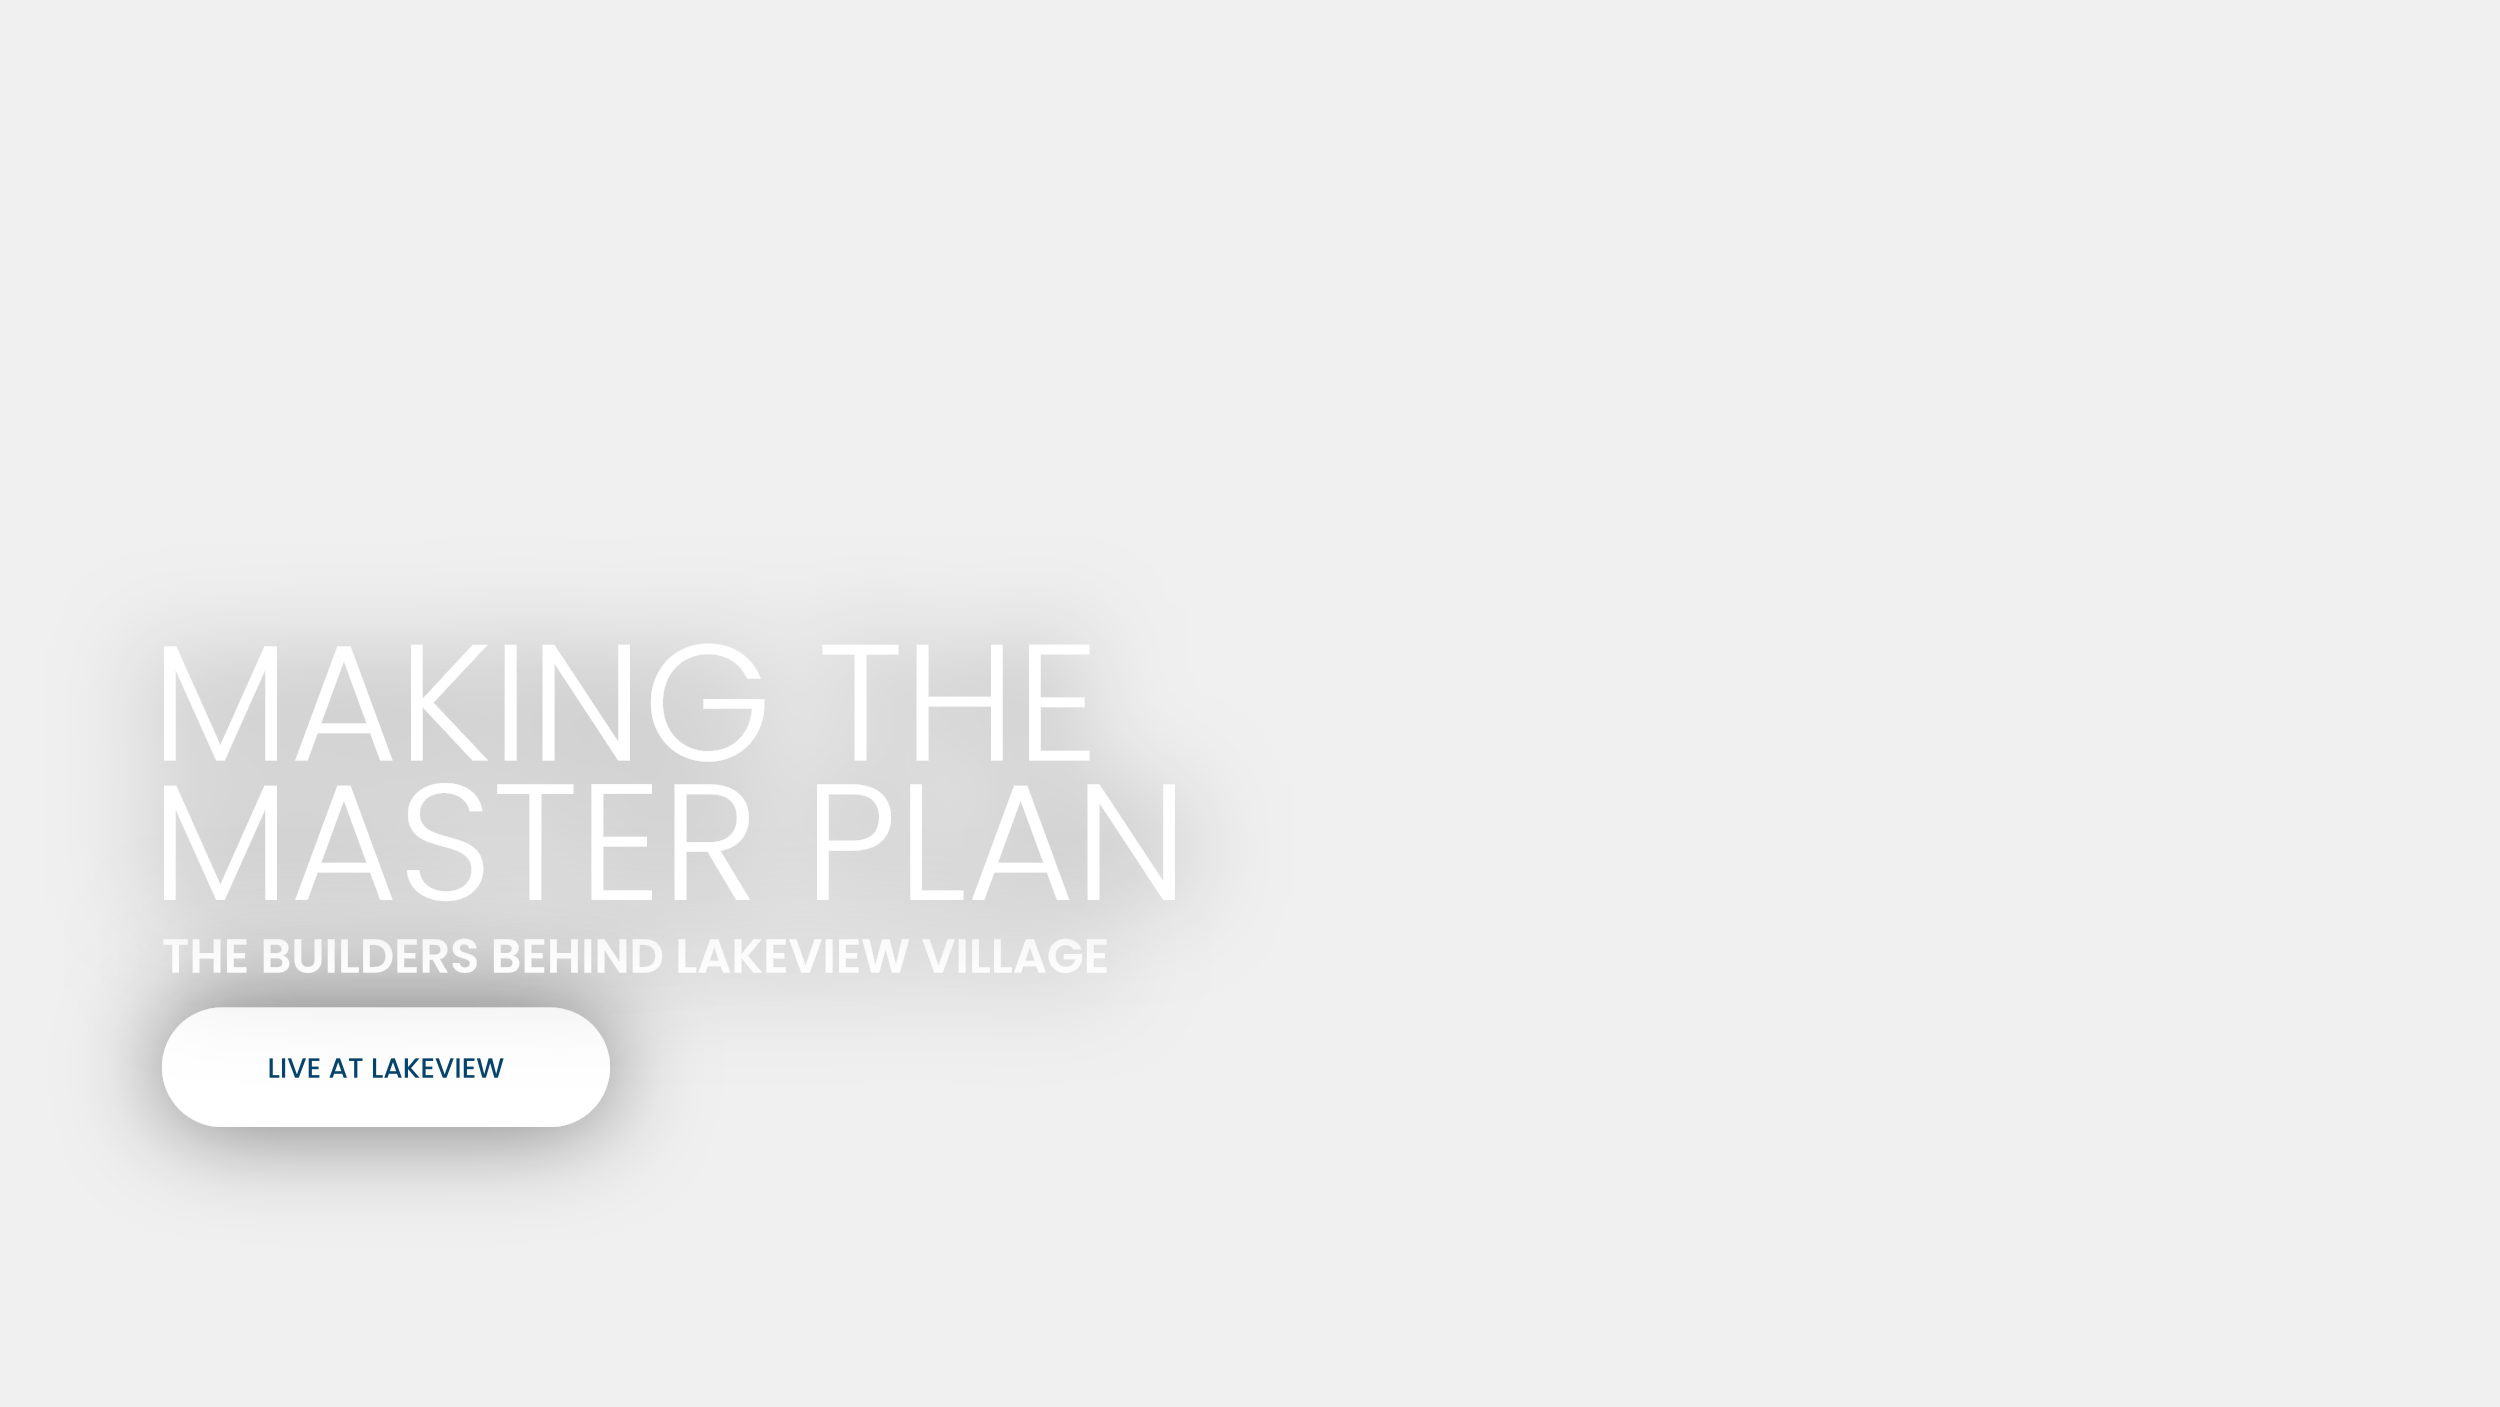
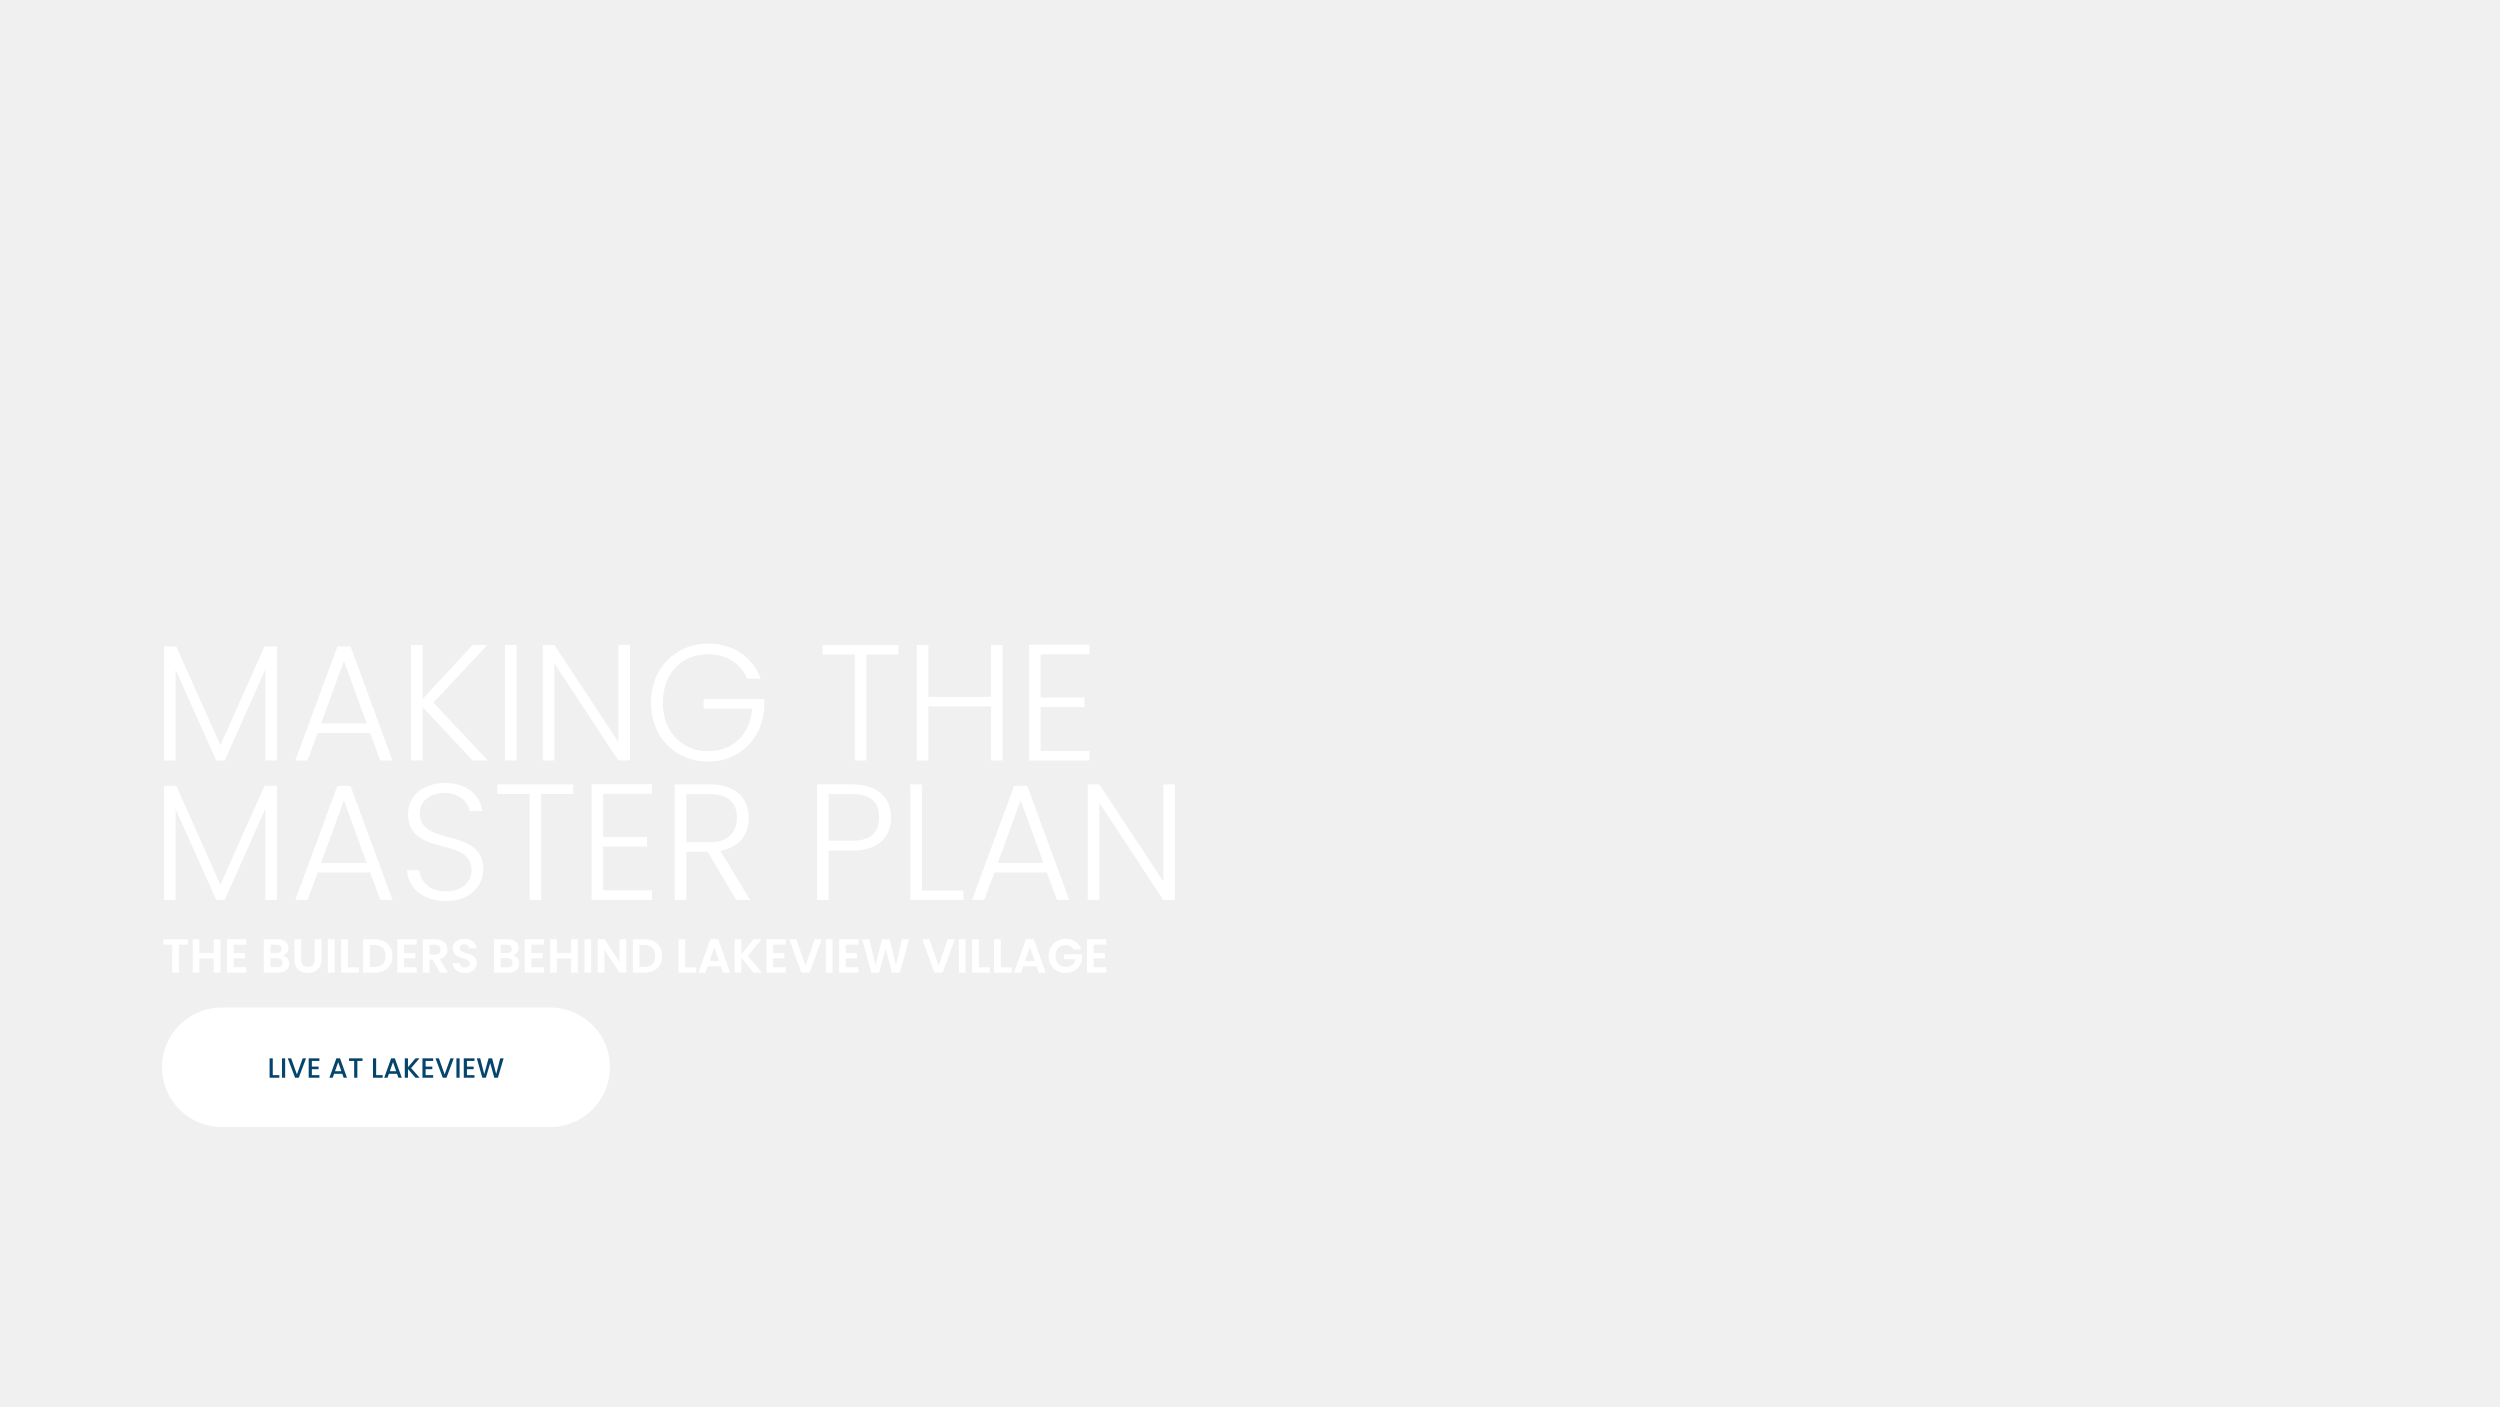
<svg xmlns="http://www.w3.org/2000/svg" width="1255" height="705.938" viewBox="0 0 1255 705.938">
  <defs>
    <style>
      .cls-1 {
        fill: rgba(255,255,255,0);
      }

      .cls-2 {
        fill: #fff;
      }

      .cls-3 {
        fill: #05446c;
      }
- 
-       .cls-4 {
-         filter: url(#Path_20961);
-       }
- 
-       .cls-5 {
-         filter: url(#Path_20962);
-       }
- 
-       .cls-6 {
-         filter: url(#Rectangle_447);
-       }
    </style>
-     <filter id="Rectangle_447" x="6.333" y="430.77" width="374.876" height="210" filterUnits="userSpaceOnUse">
-       <feOffset input="SourceAlpha" />
-       <feGaussianBlur stdDeviation="25" result="blur" />
-       <feFlood flood-opacity="0.502" />
-       <feComposite operator="in" in2="blur" />
-       <feComposite in="SourceGraphic" />
-     </filter>
-     <filter id="Path_20962" x="7.012" y="396.278" width="623.376" height="167.16" filterUnits="userSpaceOnUse">
-       <feOffset input="SourceAlpha" />
-       <feGaussianBlur stdDeviation="25" result="blur-2" />
-       <feFlood flood-opacity="0.502" />
-       <feComposite operator="in" in2="blur-2" />
-       <feComposite in="SourceGraphic" />
-     </filter>
-     <filter id="Path_20961" x="7.333" y="248.089" width="657.462" height="279.262" filterUnits="userSpaceOnUse">
-       <feOffset input="SourceAlpha" />
-       <feGaussianBlur stdDeviation="25" result="blur-3" />
-       <feFlood flood-opacity="0.502" />
-       <feComposite operator="in" in2="blur-3" />
-       <feComposite in="SourceGraphic" />
-     </filter>
  </defs>
  <g id="plan-1280" transform="translate(-91.667 -163)">
    <rect id="hero-1280" class="cls-1" width="1255" height="705.938" transform="translate(91.667 163)" />
    <g id="btn-HERO" transform="translate(172.911 668.77)">
-       <g class="cls-6" transform="matrix(1, 0, 0, 1, -81.24, -505.77)">
-         <rect id="Rectangle_447-2" data-name="Rectangle 447" class="cls-2" width="224.876" height="60" rx="30" transform="translate(81.33 505.77)" />
-       </g>
+       <rect id="Rectangle_447" data-name="Rectangle 447" class="cls-2" width="224.876" height="60" rx="30" transform="translate(0.089)" />
      <path id="Path_20960" data-name="Path 20960" class="cls-3" d="M1.05-9.73V0H5.936V-1.288H2.646V-9.73ZM7.266,0h1.6V-9.73h-1.6Zm7.5-1.638L11.886-9.73H10.178L13.846,0h1.848l3.654-9.73h-1.68ZM26.054-9.744H20.678V0h5.376V-1.3h-3.78V-4.284h3.36v-1.3h-3.36V-8.442h3.78ZM38.22,0H39.9L36.414-9.744H34.566L31.08,0h1.666l.7-1.988H37.52ZM37.072-3.29H33.894l1.6-4.522Zm3.836-5.138h2.6V0h1.6V-8.428H47.7v-1.3h-6.79Zm12.04-1.3V0h4.886V-1.288h-3.29V-9.73ZM65.73,0h1.68L63.924-9.744H62.076L58.59,0h1.666l.7-1.988H65.03ZM64.582-3.29H61.4L63-7.812ZM74.284,0H76.37l-4.3-4.858L76.3-9.73h-2l-3.78,4.438V-9.73h-1.6V0h1.6V-4.354ZM83.16-9.744H77.784V0H83.16V-1.3H79.38V-4.284h3.36v-1.3H79.38V-8.442h3.78Zm5.768,8.106L86.044-9.73H84.336L88,0h1.848l3.654-9.73h-1.68ZM94.836,0h1.6V-9.73h-1.6Zm9.072-9.744H98.532V0h5.376V-1.3h-3.78V-4.284h3.36v-1.3h-3.36V-8.442h3.78ZM107.842.014,109.634,0l2.17-7.364L113.848,0h1.806l2.884-9.73H116.83L114.8-1.848,112.77-9.73h-1.792l-2.184,7.924L106.778-9.73h-1.694Z" transform="translate(53.039 35.25)" />
    </g>
-     <g class="cls-5" transform="matrix(1, 0, 0, 1, 91.67, 163)">
-       <path id="Path_20962-2" data-name="Path 20962" class="cls-2" d="M.768-14.04H5.232V0h3.36V-14.04h4.464v-2.712H.768ZM26.04,0H29.4V-16.752H26.04v6.888H18.864v-6.888H15.5V0h3.36V-7.128H26.04ZM42.432-16.776h-9.72V0h9.72V-2.736h-6.36v-4.44h5.64V-9.84h-5.64v-4.2h6.36Zm18.1,11.832c0,1.416-.96,2.208-2.592,2.208H54.552V-7.248h3.312C59.5-7.248,60.528-6.384,60.528-4.944Zm-.408-6.984c0,1.368-.912,2.088-2.5,2.088H54.552v-4.2h3.072C59.208-14.04,60.12-13.272,60.12-11.928Zm3.816,7.392A4.061,4.061,0,0,0,60.7-8.592a3.862,3.862,0,0,0,2.856-3.84c0-2.5-1.944-4.32-5.448-4.32H51.192V0h7.224C61.9,0,63.936-1.872,63.936-4.536Zm2.64-1.872c0,4.416,3.024,6.576,6.7,6.576s6.84-2.16,6.84-6.576V-16.752H76.728V-6.384c0,2.3-1.248,3.5-3.408,3.5-2.136,0-3.384-1.2-3.384-3.5V-16.752h-3.36ZM83.352,0h3.36V-16.752h-3.36Zm6.672-16.752V0H98.9V-2.664h-5.52V-16.752Zm16.872,0H101.04V0H106.9c5.352,0,8.832-3.288,8.832-8.352C115.728-13.44,112.248-16.752,106.9-16.752Zm-2.5,13.9V-13.92h2.376c3.528,0,5.52,2.088,5.52,5.568s-1.992,5.5-5.52,5.5Zm23.568-13.92h-9.72V0h9.72V-2.736h-6.36v-4.44h5.64V-9.84h-5.64v-4.2h6.36ZM139.9-11.544c0,1.512-.84,2.5-2.712,2.5h-2.808v-4.92h2.808C139.056-13.968,139.9-13.032,139.9-11.544Zm-8.88-5.208V0h3.36V-6.528h1.584L139.656,0h3.888l-4.008-6.792a4.837,4.837,0,0,0,3.816-4.824c0-2.808-2.016-5.136-6.048-5.136Zm27.1,11.9c0-5.9-8.592-4.032-8.592-7.392,0-1.368.984-2.016,2.3-1.968a2.211,2.211,0,0,1,2.4,1.992h3.7c-.216-3.024-2.568-4.776-6-4.776-3.456,0-5.9,1.824-5.9,4.848-.024,6.072,8.616,3.888,8.616,7.512,0,1.2-.936,2.04-2.52,2.04a2.3,2.3,0,0,1-2.544-2.232h-3.6c.048,3.168,2.736,4.992,6.216,4.992C156,.168,158.112-2.208,158.112-4.848Zm17.952-.1c0,1.416-.96,2.208-2.592,2.208h-3.384V-7.248H173.4C175.032-7.248,176.064-6.384,176.064-4.944Zm-.408-6.984c0,1.368-.912,2.088-2.5,2.088h-3.072v-4.2h3.072C174.744-14.04,175.656-13.272,175.656-11.928Zm3.816,7.392a4.061,4.061,0,0,0-3.24-4.056,3.862,3.862,0,0,0,2.856-3.84c0-2.5-1.944-4.32-5.448-4.32h-6.912V0h7.224C177.432,0,179.472-1.872,179.472-4.536Zm12.408-12.24h-9.72V0h9.72V-2.736h-6.36v-4.44h5.64V-9.84h-5.64v-4.2h6.36ZM205.464,0h3.36V-16.752h-3.36v6.888h-7.176v-6.888h-3.36V0h3.36V-7.128h7.176Zm6.672,0h3.36V-16.752h-3.36Zm17.64-16.776v11.52l-7.608-11.52h-3.36V0h3.36V-11.5L229.776,0h3.36V-16.776Zm12.528.024h-5.856V0H242.3c5.352,0,8.832-3.288,8.832-8.352C251.136-13.44,247.656-16.752,242.3-16.752Zm-2.5,13.9V-13.92h2.376c3.528,0,5.52,2.088,5.52,5.568s-1.992,5.5-5.52,5.5Zm19.56-13.9V0h8.88V-2.664h-5.52V-16.752ZM281.76,0h3.552l-6.024-16.776h-3.912L269.352,0h3.528l1.1-3.192h6.672Zm-2.016-5.88H274.9l2.424-7.008ZM297.024,0h4.248l-7.1-8.448,6.912-8.3h-4.056l-6.1,7.512v-7.512h-3.36V0h3.36V-7.464ZM313.2-16.776h-9.72V0h9.72V-2.736h-6.36v-4.44h5.64V-9.84h-5.64v-4.2h6.36Zm9.936,13.344-4.608-13.32h-3.6L321.072,0h4.08L331.3-16.752H327.72ZM333.312,0h3.36V-16.752h-3.36ZM349.7-16.776h-9.72V0h9.72V-2.736h-6.36v-4.44h5.64V-9.84h-5.64v-4.2h6.36Zm6.432,16.8L360.072,0l3.288-11.928L366.5,0h3.96l4.68-16.752H371.52L368.544-3.816l-3.216-12.936h-3.744L358.176-3.744l-2.952-13.008h-3.6Zm33.792-3.456-4.608-13.32h-3.6L387.864,0h4.08l6.144-16.752h-3.576ZM400.1,0h3.36V-16.752H400.1Zm6.672-16.752V0h8.88V-2.664h-5.52V-16.752Zm11.016,0V0h8.88V-2.664h-5.52V-16.752ZM440.184,0h3.552l-6.024-16.776H433.8L427.776,0H431.3l1.1-3.192h6.672Zm-2.016-5.88H433.32l2.424-7.008ZM453.72-16.968A8.3,8.3,0,0,0,445.176-8.4,8.291,8.291,0,0,0,453.744.144a8.187,8.187,0,0,0,8.184-6.528V-9.312h-9.072v2.568h5.76a4.548,4.548,0,0,1-4.752,3.864c-3.12,0-5.232-2.112-5.232-5.52,0-3.336,2.088-5.472,5.088-5.472a4.212,4.212,0,0,1,3.936,2.16h3.864C460.44-15.072,457.464-16.968,453.72-16.968Zm20.424.192h-9.72V0h9.72V-2.736h-6.36v-4.44h5.64V-9.84h-5.64v-4.2h6.36Z" transform="translate(81.24 488.27)" />
-     </g>
-     <g class="cls-4" transform="matrix(1, 0, 0, 1, 91.67, 163)">
-       <path id="Path_20961-2" data-name="Path 20961" class="cls-2" d="M6.64,87h5.81V41.433L32.868,87H37.1L57.519,41.267V87h5.81V29.73H57.1L34.943,79.364,12.782,29.73H6.64ZM115.2,87h6.142L100.264,29.73H93.707L72.542,87h6.142l5.063-13.778h26.394ZM108.4,68.408H85.49L96.944,37.034ZM161.6,87h7.636l-27.39-29.05,27.141-28.967H161.6L136.452,56.124V28.983h-5.81V87h5.81V60.191Zm16.185,0h5.81V28.983h-5.81Zm56.938-58.017V77.7L202.6,28.983h-5.81V87h5.81V38.2L234.724,87h5.81V28.983Zm45.069-.664c-16.268,0-28.718,12.284-28.718,29.631,0,17.43,12.45,29.631,28.718,29.631,15.853,0,27.307-11.786,28.22-27.141V56.207H277.469v4.731h24.4c-.913,13.2-9.877,21.414-22.078,21.414-12.865,0-22.742-9.379-22.742-24.4s9.877-24.319,22.742-24.319c9.3,0,16.351,4.814,19.588,12.284h6.806C302.037,34.876,292.243,28.319,279.793,28.319ZM337.229,33.8h16.185V87h5.81V33.8h16.1V28.983h-38.1ZM421.806,87h5.81V28.983h-5.81V55.045H390.349V28.983h-5.81V87h5.81V59.859h31.457Zm49.385-58.1H440.9V87h30.295V82.186H446.706V60.191H468.7V55.377H446.706V33.714h24.485ZM6.64,157h5.81V111.433L32.868,157H37.1l20.418-45.733V157h5.81V99.73H57.1L34.943,149.364,12.782,99.73H6.64ZM115.2,157h6.142L100.264,99.73H93.707L72.542,157h6.142l5.063-13.778h26.394ZM108.4,138.408H85.49l11.454-31.374Zm58.515,3.32c0-21.58-31.872-11.288-31.872-28.054,0-6.723,5.644-10.458,12.45-10.375,8.051.083,11.952,5.063,12.616,9.13h6.308c-1-7.968-7.636-14.11-18.675-14.11-11.205,0-18.592,6.557-18.592,15.521,0,21.829,31.872,11.039,31.872,28.137,0,5.976-4.731,10.707-12.782,10.707-9.379,0-12.948-5.81-13.446-10.624H128.65c.332,8.881,7.968,15.521,19.588,15.521C160.522,157.581,166.913,149.613,166.913,141.728Zm7.055-37.931h16.185V157h5.81V103.8h16.1V98.983h-38.1Zm77.6-4.9H221.278V157h30.295v-4.814H227.088v-22h22v-4.814h-22V103.714h24.485Zm42.662,16.932c0,7.055-4.233,12.2-13.7,12.2h-11.7V103.88h11.62C290.251,103.88,294.235,108.528,294.235,115.832ZM263.027,98.983V157h5.81V132.764h10.707L293.9,157h6.972l-14.94-24.651c9.794-1.826,14.276-8.549,14.276-16.517,0-9.545-6.308-16.849-19.754-16.849Zm77.273,28.3V103.88H352c9.794,0,13.612,4.316,13.612,11.786,0,7.138-3.818,11.62-13.612,11.62Zm31.291-11.62c0-9.545-6.142-16.683-19.588-16.683H334.49V157h5.81V132.266H352C365.615,132.266,371.591,125.045,371.591,115.666ZM381.3,98.983V157h26.643v-4.731H387.112V98.983ZM454.923,157h6.142L439.983,99.73h-6.557L412.261,157H418.4l5.063-13.778H449.86Zm-6.806-18.592H425.209l11.454-31.374Zm60.175-39.425V147.7L476.171,98.983h-5.81V157h5.81V108.2L508.292,157h5.81V98.983Z" transform="translate(75.69 294.77)" />
-     </g>
+     <path id="Path_20962" data-name="Path 20962" class="cls-2" d="M.768-14.04H5.232V0h3.36V-14.04h4.464v-2.712H.768ZM26.04,0H29.4V-16.752H26.04v6.888H18.864v-6.888H15.5V0h3.36V-7.128H26.04ZM42.432-16.776h-9.72V0h9.72V-2.736h-6.36v-4.44h5.64V-9.84h-5.64v-4.2h6.36Zm18.1,11.832c0,1.416-.96,2.208-2.592,2.208H54.552V-7.248h3.312C59.5-7.248,60.528-6.384,60.528-4.944Zm-.408-6.984c0,1.368-.912,2.088-2.5,2.088H54.552v-4.2h3.072C59.208-14.04,60.12-13.272,60.12-11.928Zm3.816,7.392A4.061,4.061,0,0,0,60.7-8.592a3.862,3.862,0,0,0,2.856-3.84c0-2.5-1.944-4.32-5.448-4.32H51.192V0h7.224C61.9,0,63.936-1.872,63.936-4.536Zm2.64-1.872c0,4.416,3.024,6.576,6.7,6.576s6.84-2.16,6.84-6.576V-16.752H76.728V-6.384c0,2.3-1.248,3.5-3.408,3.5-2.136,0-3.384-1.2-3.384-3.5V-16.752h-3.36ZM83.352,0h3.36V-16.752h-3.36Zm6.672-16.752V0H98.9V-2.664h-5.52V-16.752Zm16.872,0H101.04V0H106.9c5.352,0,8.832-3.288,8.832-8.352C115.728-13.44,112.248-16.752,106.9-16.752Zm-2.5,13.9V-13.92h2.376c3.528,0,5.52,2.088,5.52,5.568s-1.992,5.5-5.52,5.5Zm23.568-13.92h-9.72V0h9.72V-2.736h-6.36v-4.44h5.64V-9.84h-5.64v-4.2h6.36ZM139.9-11.544c0,1.512-.84,2.5-2.712,2.5h-2.808v-4.92h2.808C139.056-13.968,139.9-13.032,139.9-11.544Zm-8.88-5.208V0h3.36V-6.528h1.584L139.656,0h3.888l-4.008-6.792a4.837,4.837,0,0,0,3.816-4.824c0-2.808-2.016-5.136-6.048-5.136Zm27.1,11.9c0-5.9-8.592-4.032-8.592-7.392,0-1.368.984-2.016,2.3-1.968a2.211,2.211,0,0,1,2.4,1.992h3.7c-.216-3.024-2.568-4.776-6-4.776-3.456,0-5.9,1.824-5.9,4.848-.024,6.072,8.616,3.888,8.616,7.512,0,1.2-.936,2.04-2.52,2.04a2.3,2.3,0,0,1-2.544-2.232h-3.6c.048,3.168,2.736,4.992,6.216,4.992C156,.168,158.112-2.208,158.112-4.848Zm17.952-.1c0,1.416-.96,2.208-2.592,2.208h-3.384V-7.248H173.4C175.032-7.248,176.064-6.384,176.064-4.944Zm-.408-6.984c0,1.368-.912,2.088-2.5,2.088h-3.072v-4.2h3.072C174.744-14.04,175.656-13.272,175.656-11.928Zm3.816,7.392a4.061,4.061,0,0,0-3.24-4.056,3.862,3.862,0,0,0,2.856-3.84c0-2.5-1.944-4.32-5.448-4.32h-6.912V0h7.224C177.432,0,179.472-1.872,179.472-4.536Zm12.408-12.24h-9.72V0h9.72V-2.736h-6.36v-4.44h5.64V-9.84h-5.64v-4.2h6.36ZM205.464,0h3.36V-16.752h-3.36v6.888h-7.176v-6.888h-3.36V0h3.36V-7.128h7.176Zm6.672,0h3.36V-16.752h-3.36Zm17.64-16.776v11.52l-7.608-11.52h-3.36V0h3.36V-11.5L229.776,0h3.36V-16.776Zm12.528.024h-5.856V0H242.3c5.352,0,8.832-3.288,8.832-8.352C251.136-13.44,247.656-16.752,242.3-16.752Zm-2.5,13.9V-13.92h2.376c3.528,0,5.52,2.088,5.52,5.568s-1.992,5.5-5.52,5.5Zm19.56-13.9V0h8.88V-2.664h-5.52V-16.752ZM281.76,0h3.552l-6.024-16.776h-3.912L269.352,0h3.528l1.1-3.192h6.672Zm-2.016-5.88H274.9l2.424-7.008ZM297.024,0h4.248l-7.1-8.448,6.912-8.3h-4.056l-6.1,7.512v-7.512h-3.36V0h3.36V-7.464ZM313.2-16.776h-9.72V0h9.72V-2.736h-6.36v-4.44h5.64V-9.84h-5.64v-4.2h6.36Zm9.936,13.344-4.608-13.32h-3.6L321.072,0h4.08L331.3-16.752H327.72ZM333.312,0h3.36V-16.752h-3.36ZM349.7-16.776h-9.72V0h9.72V-2.736h-6.36v-4.44h5.64V-9.84h-5.64v-4.2h6.36Zm6.432,16.8L360.072,0l3.288-11.928L366.5,0h3.96l4.68-16.752H371.52L368.544-3.816l-3.216-12.936h-3.744L358.176-3.744l-2.952-13.008h-3.6Zm33.792-3.456-4.608-13.32h-3.6L387.864,0h4.08l6.144-16.752h-3.576ZM400.1,0h3.36V-16.752H400.1Zm6.672-16.752V0h8.88V-2.664h-5.52V-16.752Zm11.016,0V0h8.88V-2.664h-5.52V-16.752ZM440.184,0h3.552l-6.024-16.776H433.8L427.776,0H431.3l1.1-3.192h6.672Zm-2.016-5.88H433.32l2.424-7.008ZM453.72-16.968A8.3,8.3,0,0,0,445.176-8.4,8.291,8.291,0,0,0,453.744.144a8.187,8.187,0,0,0,8.184-6.528V-9.312h-9.072v2.568h5.76a4.548,4.548,0,0,1-4.752,3.864c-3.12,0-5.232-2.112-5.232-5.52,0-3.336,2.088-5.472,5.088-5.472a4.212,4.212,0,0,1,3.936,2.16h3.864C460.44-15.072,457.464-16.968,453.72-16.968Zm20.424.192h-9.72V0h9.72V-2.736h-6.36v-4.44h5.64V-9.84h-5.64v-4.2h6.36Z" transform="translate(172.911 651.27)" />
+     <path id="Path_20961" data-name="Path 20961" class="cls-2" d="M6.64,87h5.81V41.433L32.868,87H37.1L57.519,41.267V87h5.81V29.73H57.1L34.943,79.364,12.782,29.73H6.64ZM115.2,87h6.142L100.264,29.73H93.707L72.542,87h6.142l5.063-13.778h26.394ZM108.4,68.408H85.49L96.944,37.034ZM161.6,87h7.636l-27.39-29.05,27.141-28.967H161.6L136.452,56.124V28.983h-5.81V87h5.81V60.191Zm16.185,0h5.81V28.983h-5.81Zm56.938-58.017V77.7L202.6,28.983h-5.81V87h5.81V38.2L234.724,87h5.81V28.983Zm45.069-.664c-16.268,0-28.718,12.284-28.718,29.631,0,17.43,12.45,29.631,28.718,29.631,15.853,0,27.307-11.786,28.22-27.141V56.207H277.469v4.731h24.4c-.913,13.2-9.877,21.414-22.078,21.414-12.865,0-22.742-9.379-22.742-24.4s9.877-24.319,22.742-24.319c9.3,0,16.351,4.814,19.588,12.284h6.806C302.037,34.876,292.243,28.319,279.793,28.319ZM337.229,33.8h16.185V87h5.81V33.8h16.1V28.983h-38.1ZM421.806,87h5.81V28.983h-5.81V55.045H390.349V28.983h-5.81V87h5.81V59.859h31.457Zm49.385-58.1H440.9V87h30.295V82.186H446.706V60.191H468.7V55.377H446.706V33.714h24.485ZM6.64,157h5.81V111.433L32.868,157H37.1l20.418-45.733V157h5.81V99.73H57.1L34.943,149.364,12.782,99.73H6.64ZM115.2,157h6.142L100.264,99.73H93.707L72.542,157h6.142l5.063-13.778h26.394ZM108.4,138.408H85.49l11.454-31.374Zm58.515,3.32c0-21.58-31.872-11.288-31.872-28.054,0-6.723,5.644-10.458,12.45-10.375,8.051.083,11.952,5.063,12.616,9.13h6.308c-1-7.968-7.636-14.11-18.675-14.11-11.205,0-18.592,6.557-18.592,15.521,0,21.829,31.872,11.039,31.872,28.137,0,5.976-4.731,10.707-12.782,10.707-9.379,0-12.948-5.81-13.446-10.624H128.65c.332,8.881,7.968,15.521,19.588,15.521C160.522,157.581,166.913,149.613,166.913,141.728Zm7.055-37.931h16.185V157h5.81V103.8h16.1V98.983h-38.1Zm77.6-4.9H221.278V157h30.295v-4.814H227.088v-22h22v-4.814h-22V103.714h24.485Zm42.662,16.932c0,7.055-4.233,12.2-13.7,12.2h-11.7V103.88h11.62C290.251,103.88,294.235,108.528,294.235,115.832ZM263.027,98.983V157h5.81V132.764h10.707L293.9,157h6.972l-14.94-24.651c9.794-1.826,14.276-8.549,14.276-16.517,0-9.545-6.308-16.849-19.754-16.849Zm77.273,28.3V103.88H352c9.794,0,13.612,4.316,13.612,11.786,0,7.138-3.818,11.62-13.612,11.62Zm31.291-11.62c0-9.545-6.142-16.683-19.588-16.683H334.49V157h5.81V132.266H352C365.615,132.266,371.591,125.045,371.591,115.666ZM381.3,98.983V157h26.643v-4.731H387.112V98.983ZM454.923,157h6.142L439.983,99.73h-6.557L412.261,157H418.4l5.063-13.778H449.86Zm-6.806-18.592H425.209l11.454-31.374Zm60.175-39.425V147.7L476.171,98.983h-5.81V157h5.81V108.2L508.292,157h5.81V98.983Z" transform="translate(167.36 457.77)" />
  </g>
</svg>
